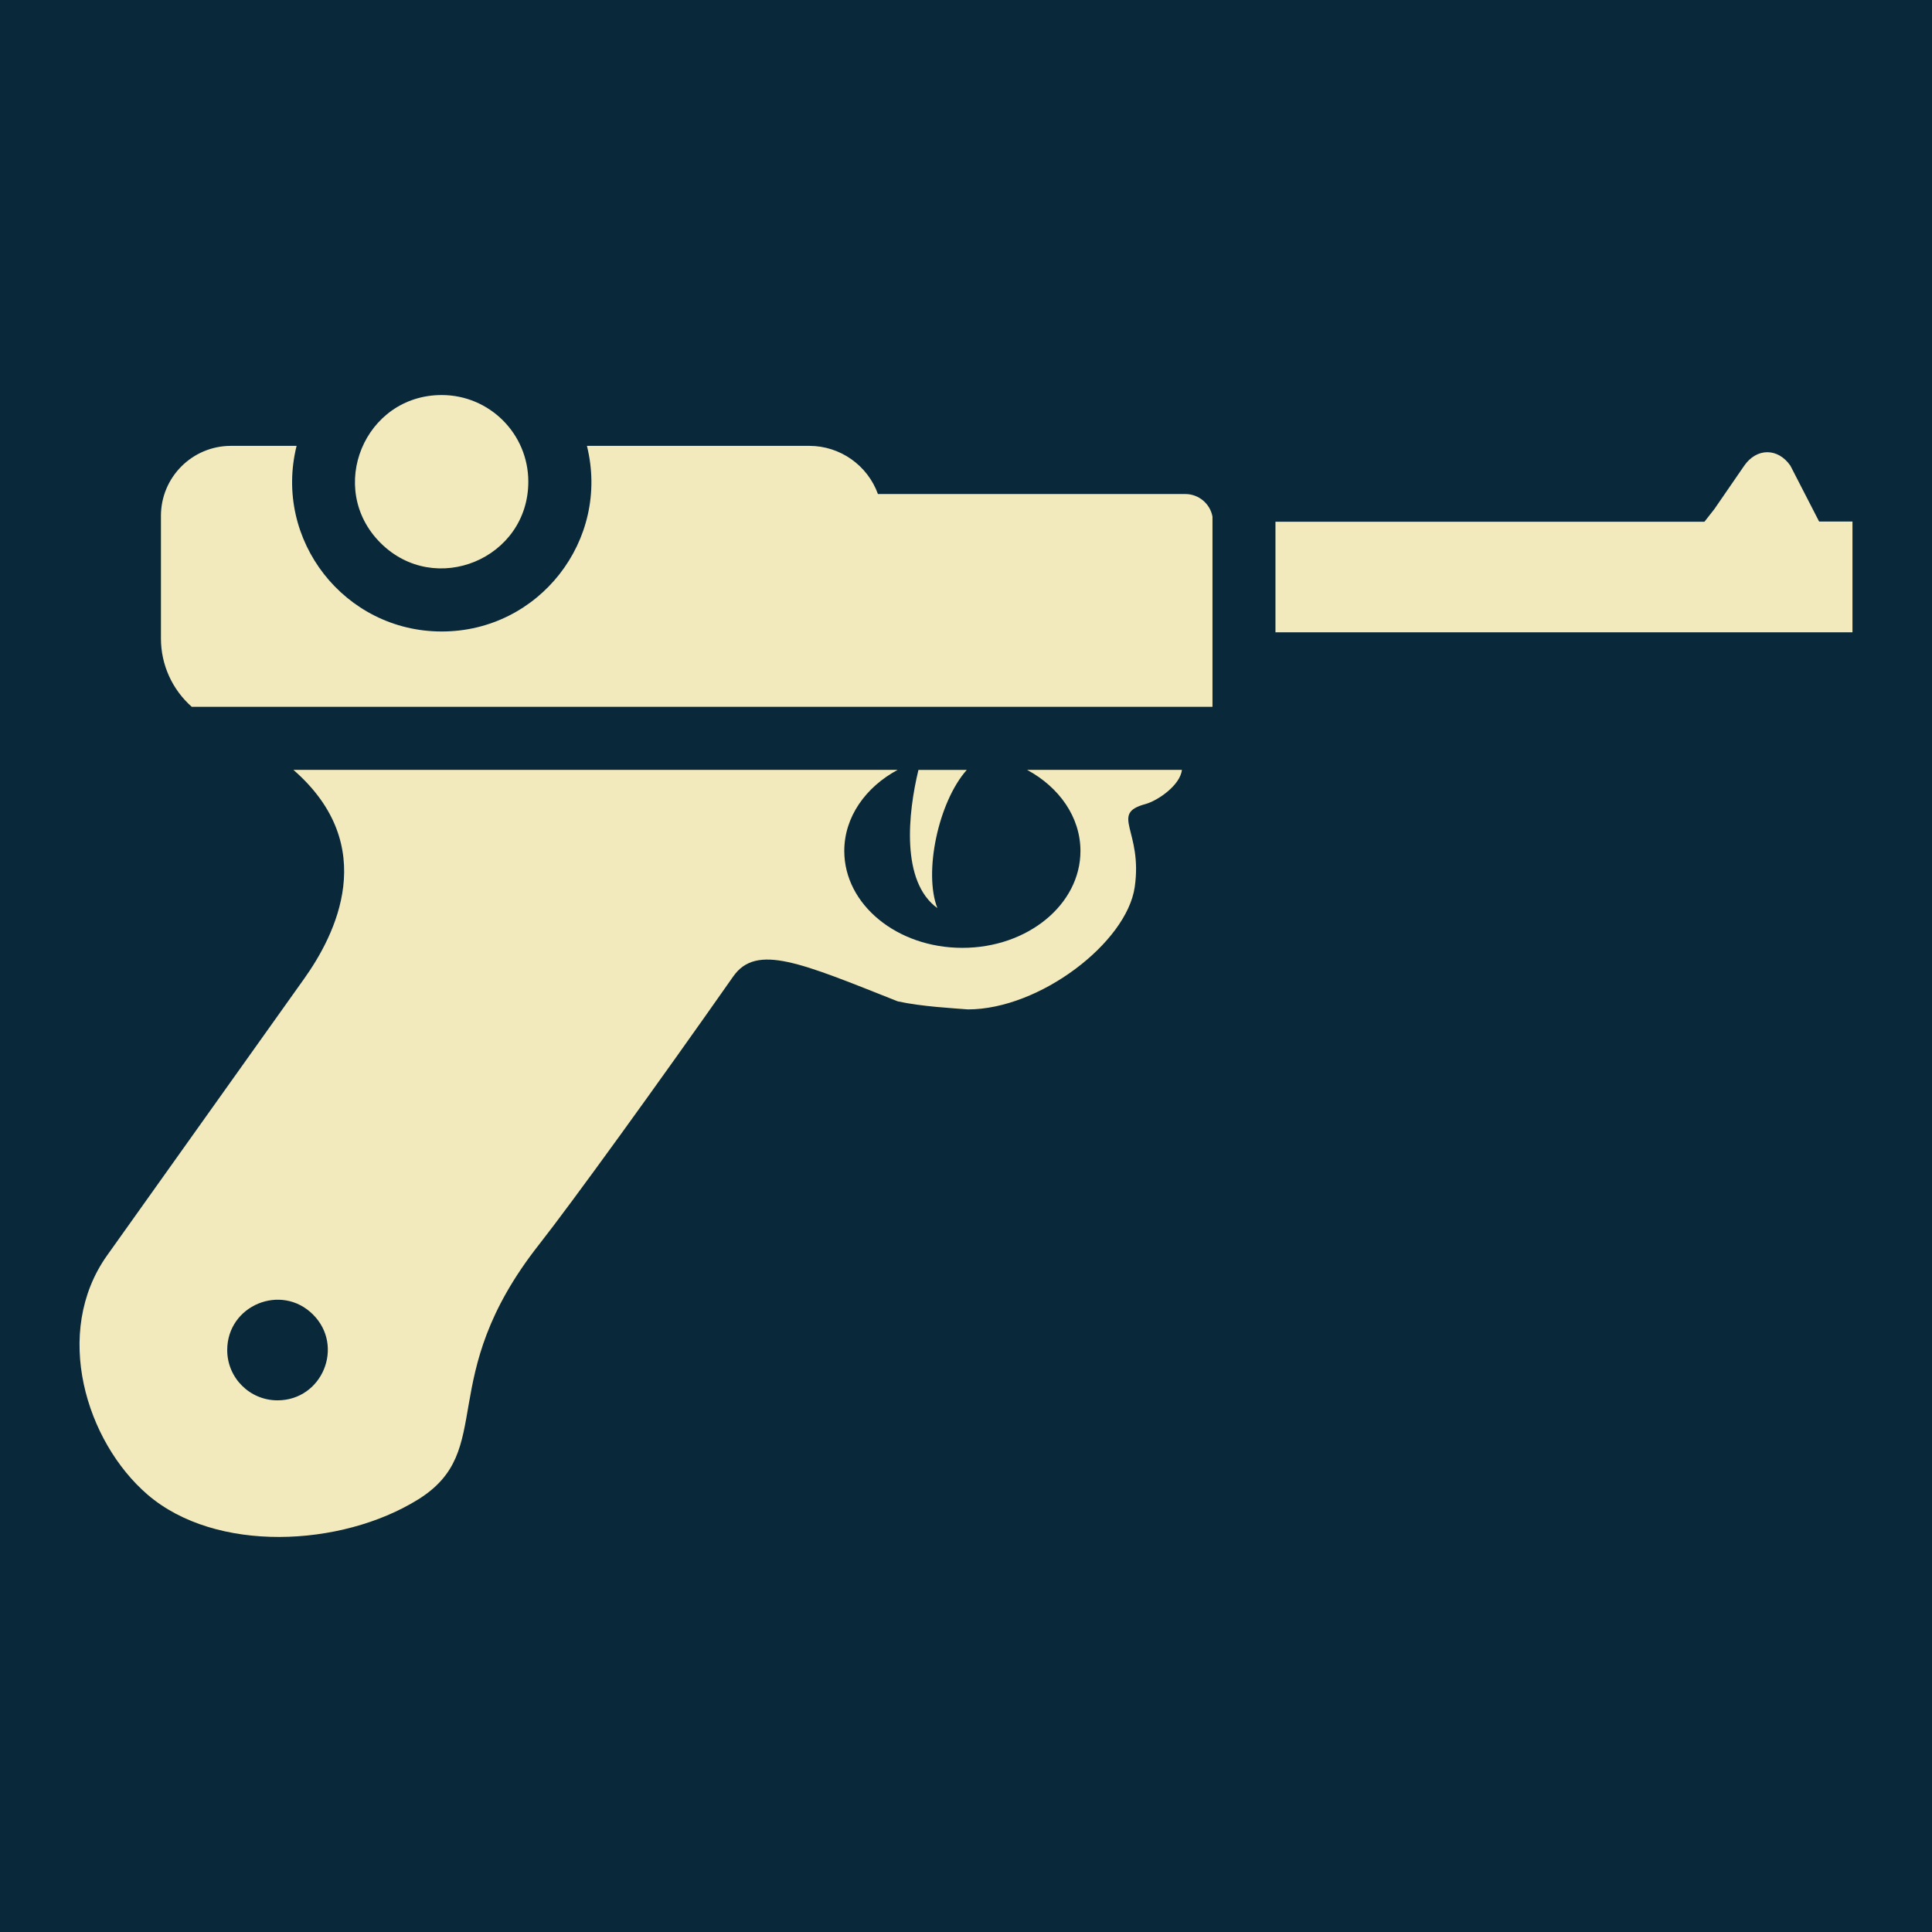
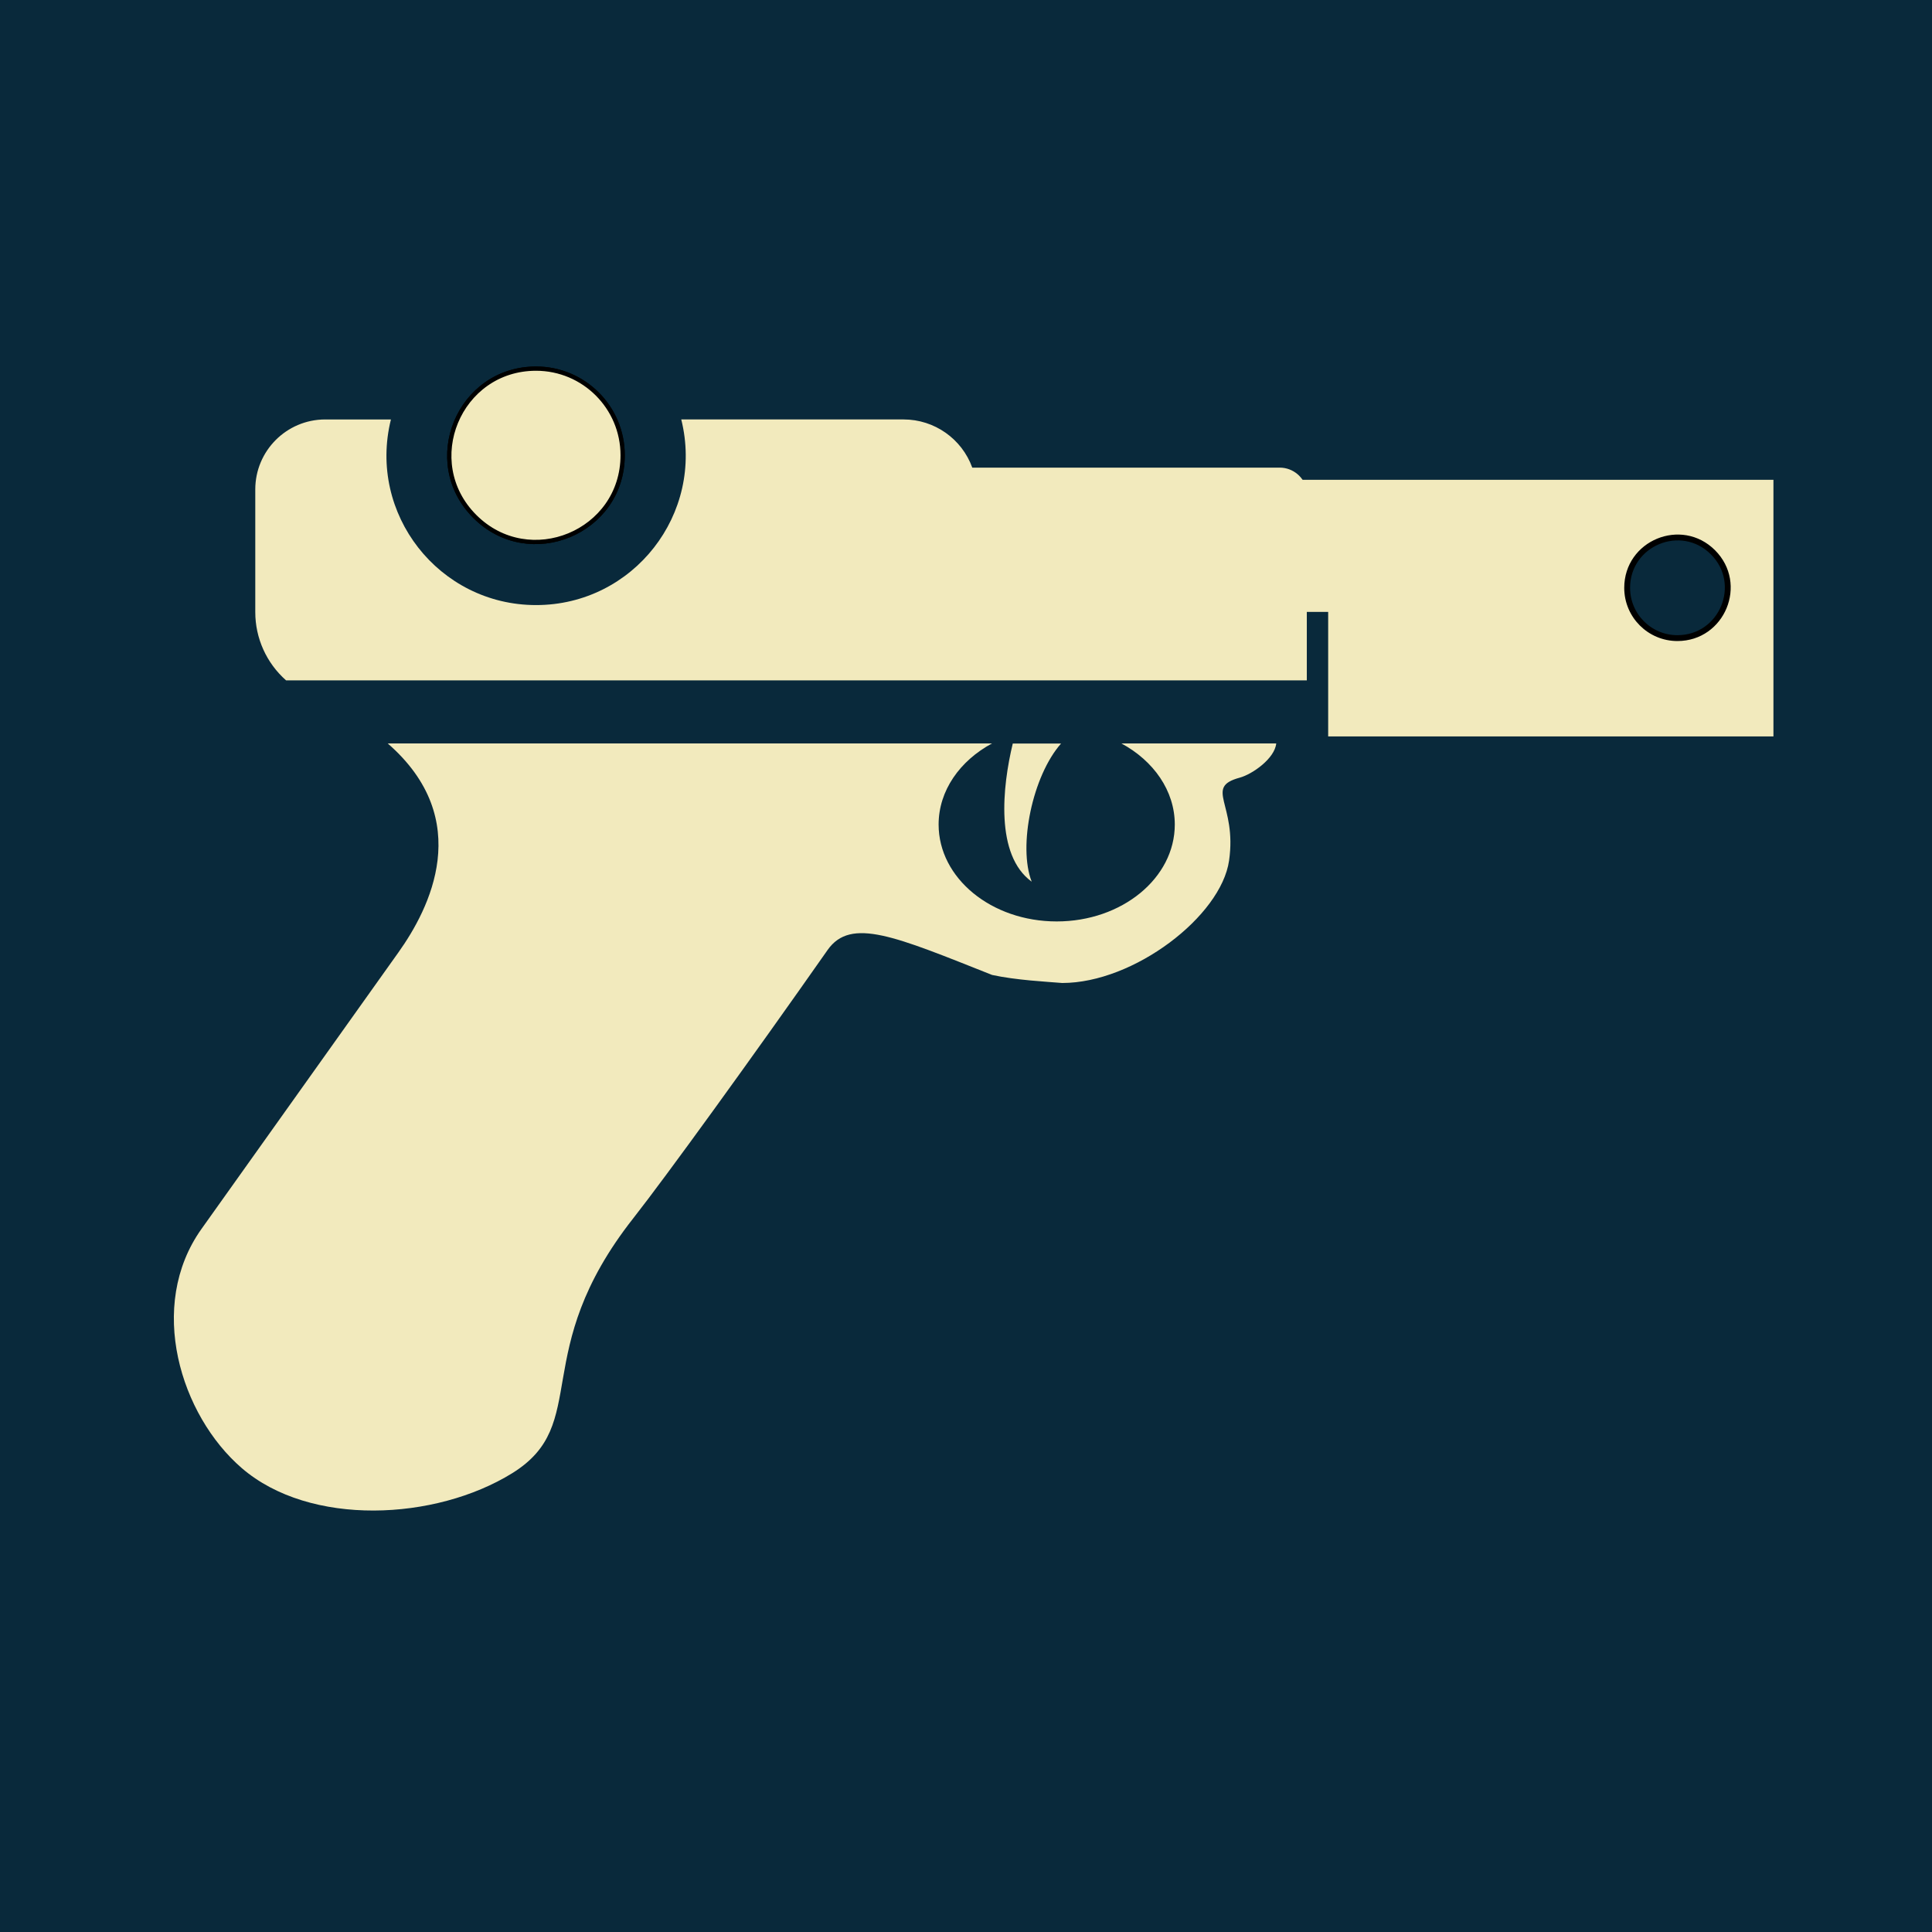
<svg xmlns="http://www.w3.org/2000/svg" width="100%" height="100%" viewBox="0 0 512 512" version="1.1" xml:space="preserve" style="fill-rule:evenodd;clip-rule:evenodd;stroke-linejoin:round;stroke-miterlimit:2;">
  <g>
    <rect x="-17" y="-4" width="534" height="703" style="fill:rgb(9,41,59);" />
  </g>
-   <path d="M42.652,136.716L42.652,169.21C42.648,176.133 45.626,182.733 50.82,187.31L321.32,187.31L321.32,136.904C320.686,133.467 317.669,130.943 314.174,130.926L232.662,130.926C229.905,123.286 222.613,118.162 214.49,118.158L155.542,118.158C161.75,143.161 142.832,167.351 117.07,167.351C91.308,167.351 72.39,143.16 78.6,118.16L61.136,118.16C50.913,118.195 42.646,126.495 42.651,136.718L42.652,136.716ZM451.692,138.27L454.342,134.89L462.238,123.416C465.535,118.648 471.178,118.648 474.474,123.416L482.089,138.218L490.924,138.218L490.924,167.562L338.01,167.562L338.01,138.27L451.713,138.27L451.692,138.27ZM39.074,396.064C57.164,411.661 90.404,409.997 110.717,397.43C131.937,384.303 114.827,365.437 142.847,329.824C151.442,318.892 174.257,287.378 194.317,258.764C200.491,249.95 212.352,255.242 237.919,265.371C244.282,266.761 252.399,267.161 256.497,267.503C275.513,267.503 298.583,249.816 300.715,235.08C302.888,220.064 293.958,215.692 303.543,213.087C306.871,212.182 312.803,208.042 313.213,204.02L272.186,204.02C280.698,208.61 286.331,216.538 286.331,225.51C286.331,239.696 272.341,251.19 255.036,251.19C237.73,251.19 223.742,239.716 223.742,225.51C223.742,216.517 229.375,208.61 237.887,204.02L77.754,204.02C100.944,224.226 88.844,247.832 80.56,259.432L28.402,332.672C13.847,353.124 22.845,382.072 39.074,396.064ZM60.214,357.784C60.214,345.916 74.561,339.974 82.954,348.366C91.344,356.756 85.402,371.106 73.534,371.106C66.177,371.106 60.214,365.142 60.214,357.786L60.214,357.784ZM248.414,240.654C238.687,233.642 240.634,215.45 243.396,204.041L256.196,204.041C248.621,212.591 244.744,231.301 248.413,240.656L248.414,240.654ZM140.008,127.64C140.008,148.087 115.288,158.324 100.831,143.867C86.375,129.411 96.611,104.691 117.058,104.691C129.732,104.691 140.008,114.967 140.008,127.641L140.008,127.64Z" style="fill:rgb(242,234,189);fill-rule:nonzero;" />
+   <g transform="matrix(1,0,0,1,25,-7)">
+     <path d="M42.652,136.716L42.652,169.21C42.648,176.133 45.626,182.733 50.82,187.31L321.32,187.31L321.32,136.904C320.686,133.467 317.669,130.943 314.174,130.926L232.662,130.926C229.905,123.286 222.613,118.162 214.49,118.158L155.542,118.158C161.75,143.161 142.832,167.351 117.07,167.351C91.308,167.351 72.39,143.16 78.6,118.16L61.136,118.16C50.913,118.195 42.646,126.495 42.651,136.718L42.652,136.716Z" style="fill:rgb(242,234,189);fill-rule:nonzero;" />
+   </g>
+   <g transform="matrix(1,0,0,1,25,-7)">
+     <path d="M39.074,396.064C57.164,411.661 90.404,409.997 110.717,397.43C131.937,384.303 114.827,365.437 142.847,329.824C151.442,318.892 174.257,287.378 194.317,258.764C200.491,249.95 212.352,255.242 237.919,265.371C244.282,266.761 252.399,267.161 256.497,267.503C275.513,267.503 298.583,249.816 300.715,235.08C302.888,220.064 293.958,215.692 303.543,213.087C306.871,212.182 312.803,208.042 313.213,204.02L272.186,204.02C280.698,208.61 286.331,216.538 286.331,225.51C286.331,239.696 272.341,251.19 255.036,251.19C237.73,251.19 223.742,239.716 223.742,225.51C223.742,216.517 229.375,208.61 237.887,204.02L77.754,204.02C100.944,224.226 88.844,247.832 80.56,259.432L28.402,332.672C13.847,353.124 22.845,382.072 39.074,396.064Z" style="fill:rgb(242,234,189);fill-rule:nonzero;" />
+   </g>
+   <g transform="matrix(1,0,0,1,25,-7)">
+     <path d="M248.414,240.654C238.687,233.642 240.634,215.45 243.396,204.041L256.196,204.041C248.621,212.591 244.744,231.301 248.413,240.656L248.414,240.654Z" style="fill:rgb(242,234,189);fill-rule:nonzero;" />
+   </g>
+   <g transform="matrix(1,0,0,1,25,-7)">
+     <path d="M140.008,127.64C140.008,148.087 115.288,158.324 100.831,143.867C86.375,129.411 96.611,104.691 117.058,104.691C129.732,104.691 140.008,114.967 140.008,127.641L140.008,127.64Z" style="fill:rgb(242,234,189);fill-rule:nonzero;stroke:black;stroke-width:1.13px;" />
+   </g>
+   <g transform="matrix(1,0,0,1,25,-7)">
+     <path d="M140.008,127.64C140.008,148.087 115.288,158.324 100.831,143.867C86.375,129.411 96.611,104.691 117.058,104.691C129.732,104.691 140.008,114.967 140.008,127.641L140.008,127.64Z" style="fill:rgb(242,234,189);fill-rule:nonzero;stroke:black;stroke-width:1.13px;" />
+   </g>
+   <g transform="matrix(1,0,0,1,18,22)">
+     <path d="M333.98,140.16L333.98,173.16L451.98,173.16L451.98,105.16L291.45,105.16C295.92,110.16 298.71,115.52 298.71,122.24C298.791,129.123 295.801,135.697 290.56,140.16L333.98,140.16Z" style="fill:rgb(242,234,189);fill-rule:nonzero;" />
+   </g>
+   <g transform="matrix(1,0,0,1,371,-202)">
+     <path d="M60.214,357.784C60.214,345.916 74.561,339.974 82.954,348.366C91.344,356.756 85.402,371.106 73.534,371.106C66.177,371.106 60.214,365.142 60.214,357.786L60.214,357.784Z" style="fill:rgb(9,41,59);fill-rule:nonzero;stroke:black;stroke-width:1.55px;" />
+   </g>
</svg>
